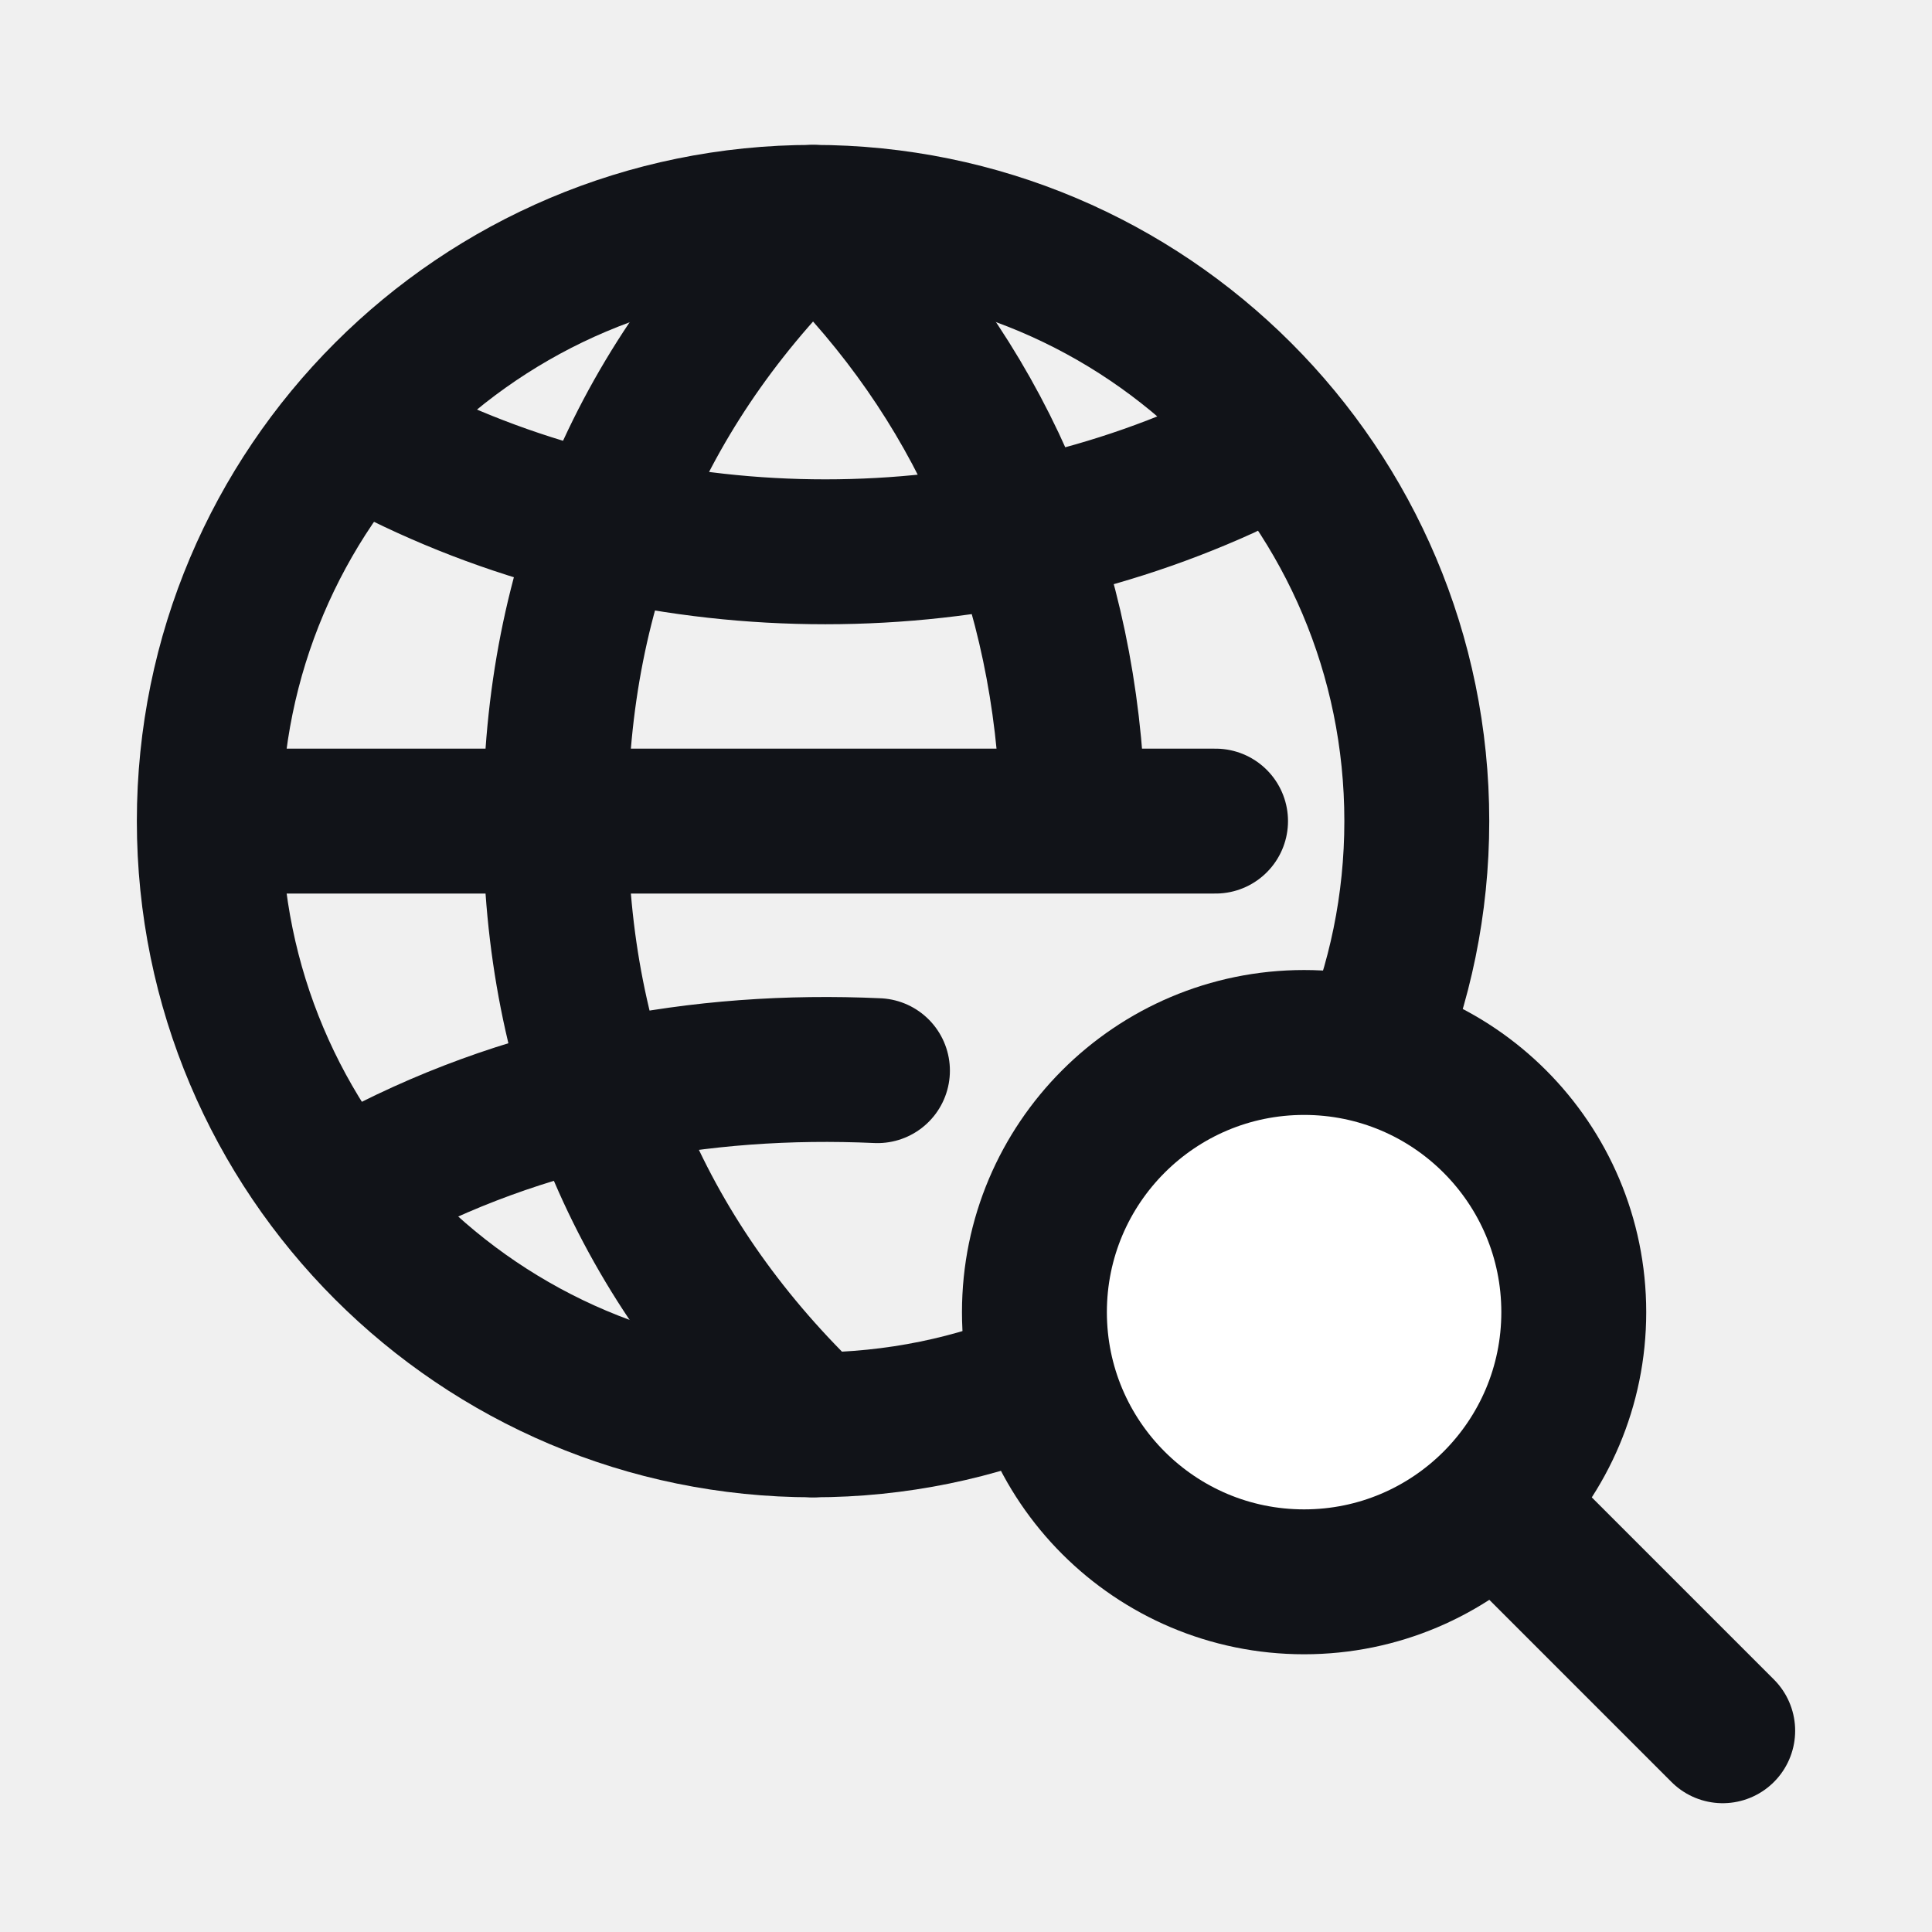
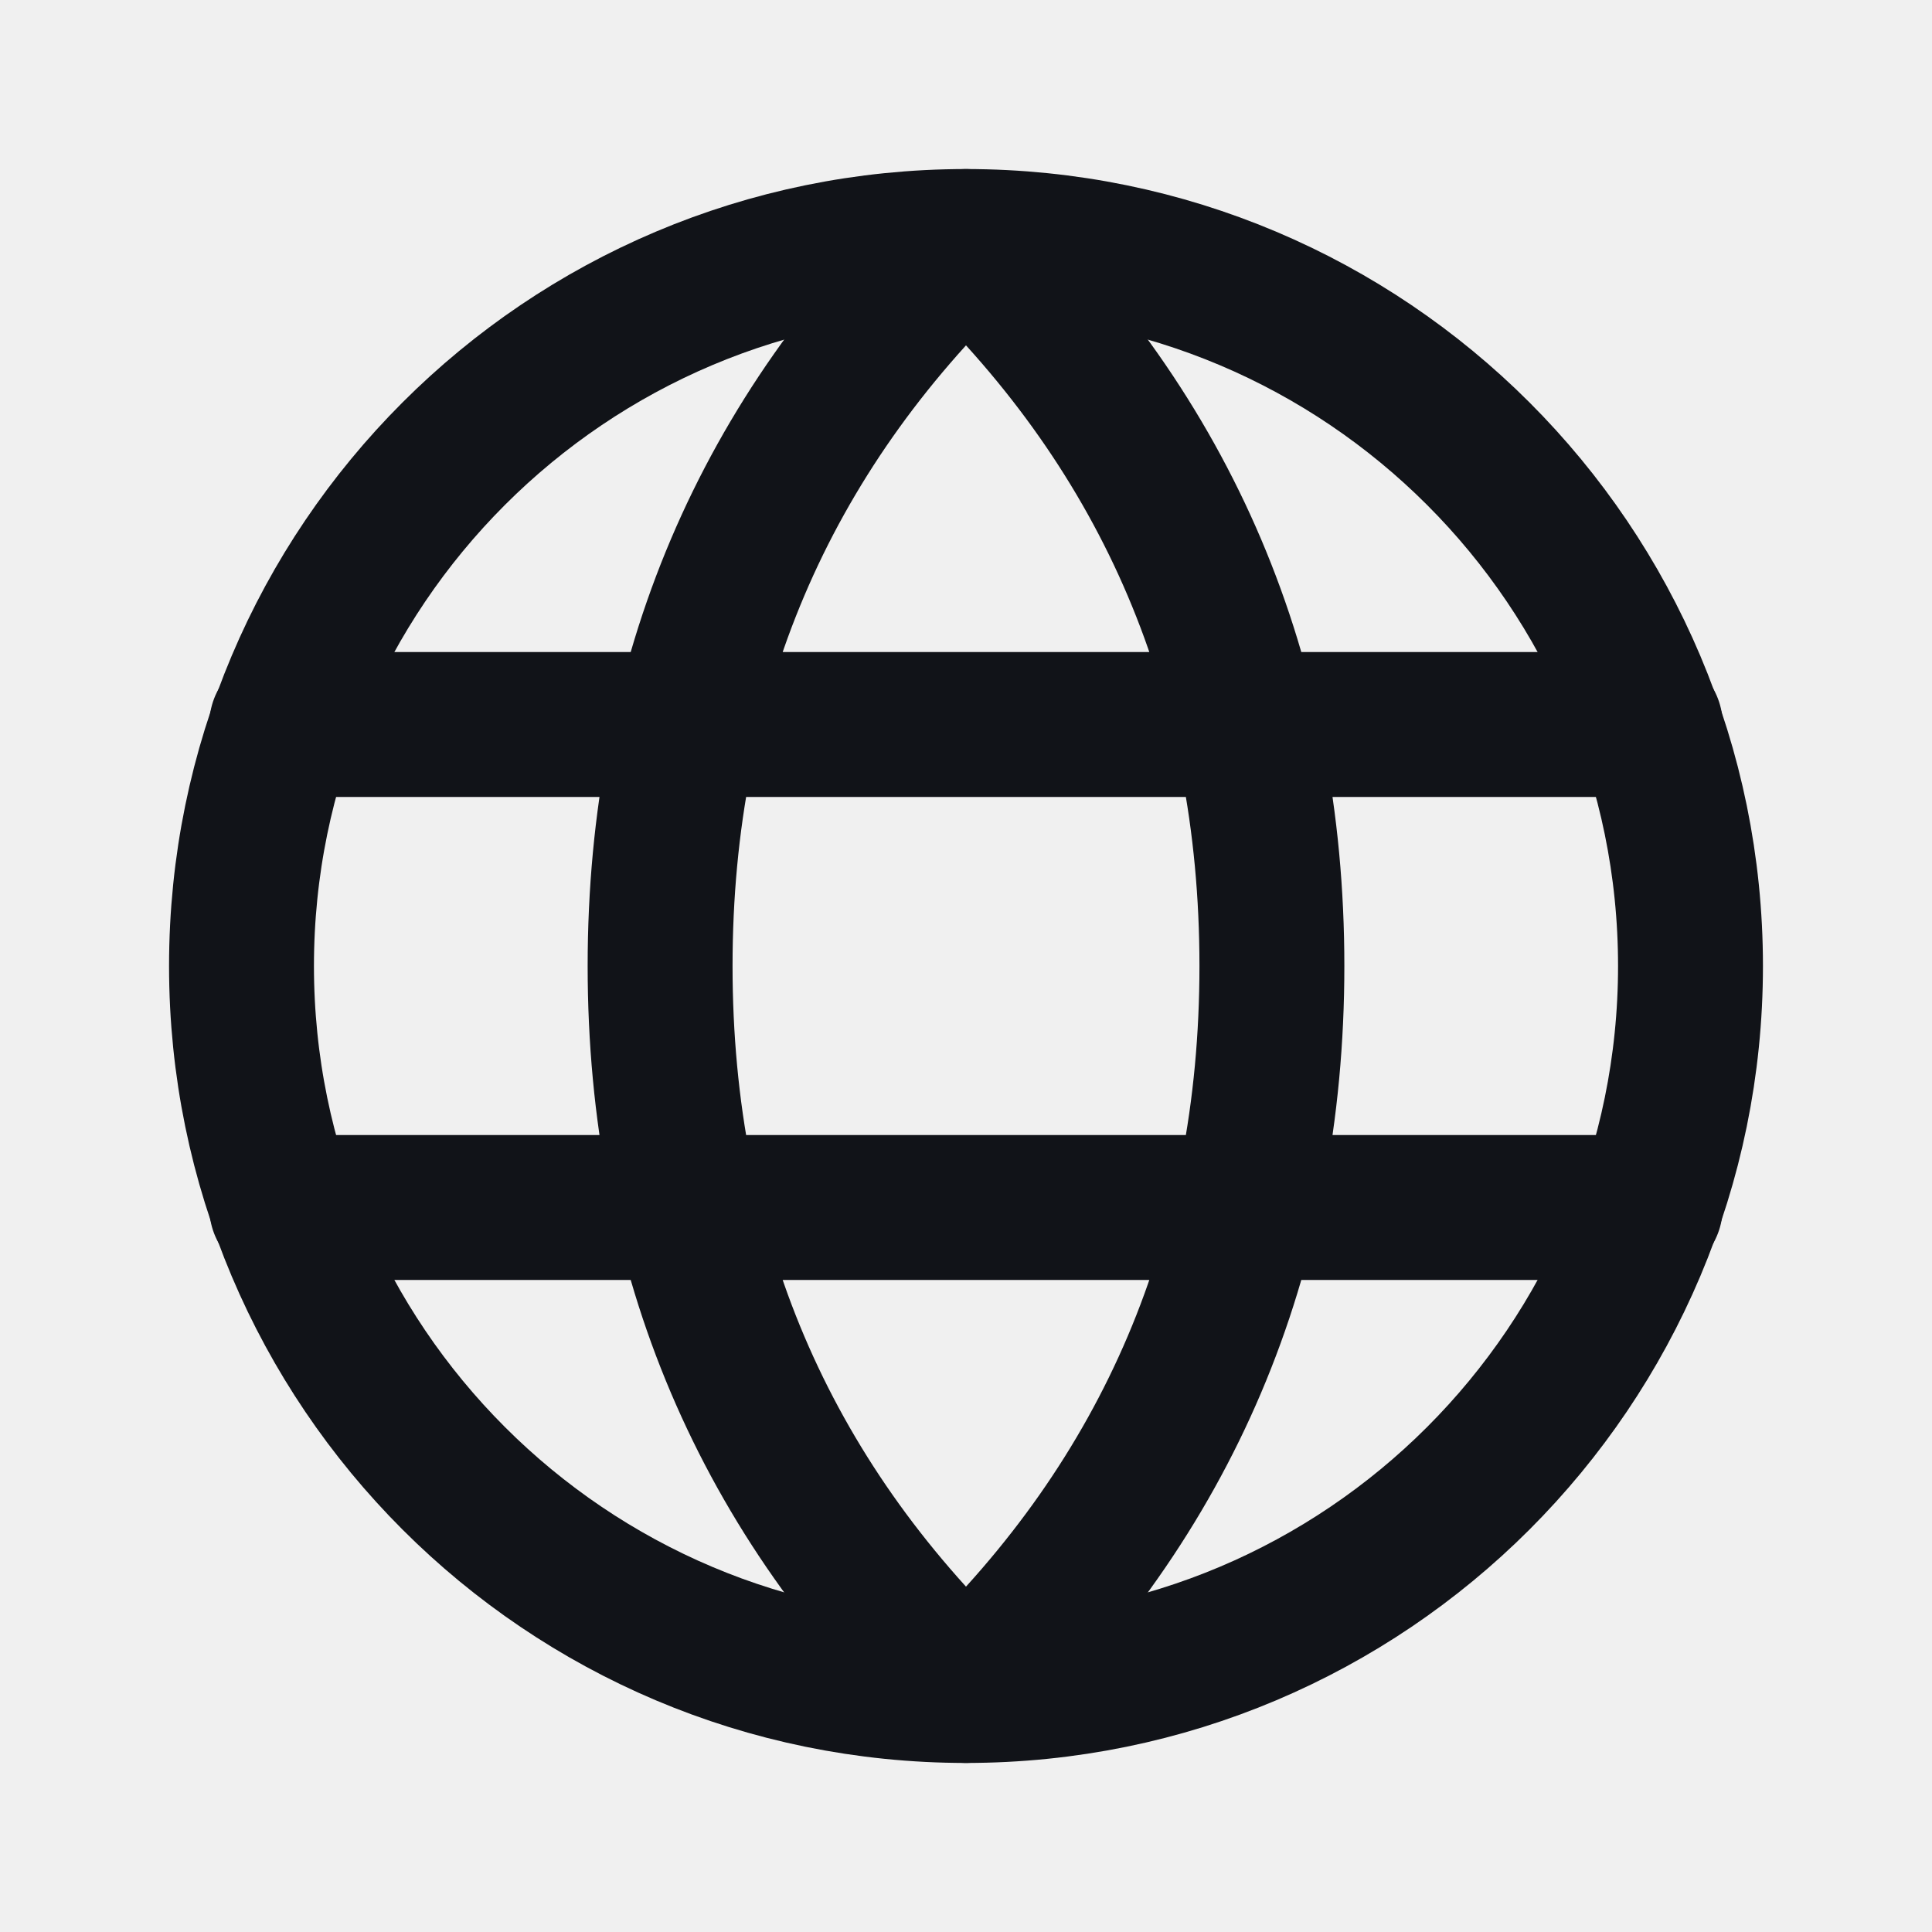
<svg xmlns="http://www.w3.org/2000/svg" width="24" height="24" viewBox="0 0 24 24">
  <g fill="none" stroke="#111318" stroke-width="1.8" stroke-linecap="round" stroke-linejoin="round">
-     <circle cx="10.1" cy="10.2" r="7.5" />
-     <path d="M2.8 10.2h12.3M10.1 2.7c-2.1 2-3.2 4.5-3.2 7.5s1.1 5.5 3.2 7.5M10.1 2.7c1.9 1.8 3 4.1 3.2 6.8M4.7 5.5c3.2 1.7 7.2 1.8 10.5.3M4.5 14.7c2-1.1 4.2-1.5 6.4-1.4" />
+     <circle cx="12" cy="12" r="9" />
+     <path d="M3.5 9h17M3.5 15h17M12 3c-2.5 2.4-3.8 5.4-3.8 9s1.3 6.6 3.8 9M12 3c2.5 2.4 3.8 5.4 3.8 9S14.5 18.6 12 21" />
  </g>
-   <circle cx="16.2" cy="16.3" r="3.35" fill="#fff" stroke="#111318" stroke-width="1.8" />
-   <path d="m18.7 18.8 2.7 2.7" fill="none" stroke="#111318" stroke-width="1.8" stroke-linecap="round" />
</svg>
